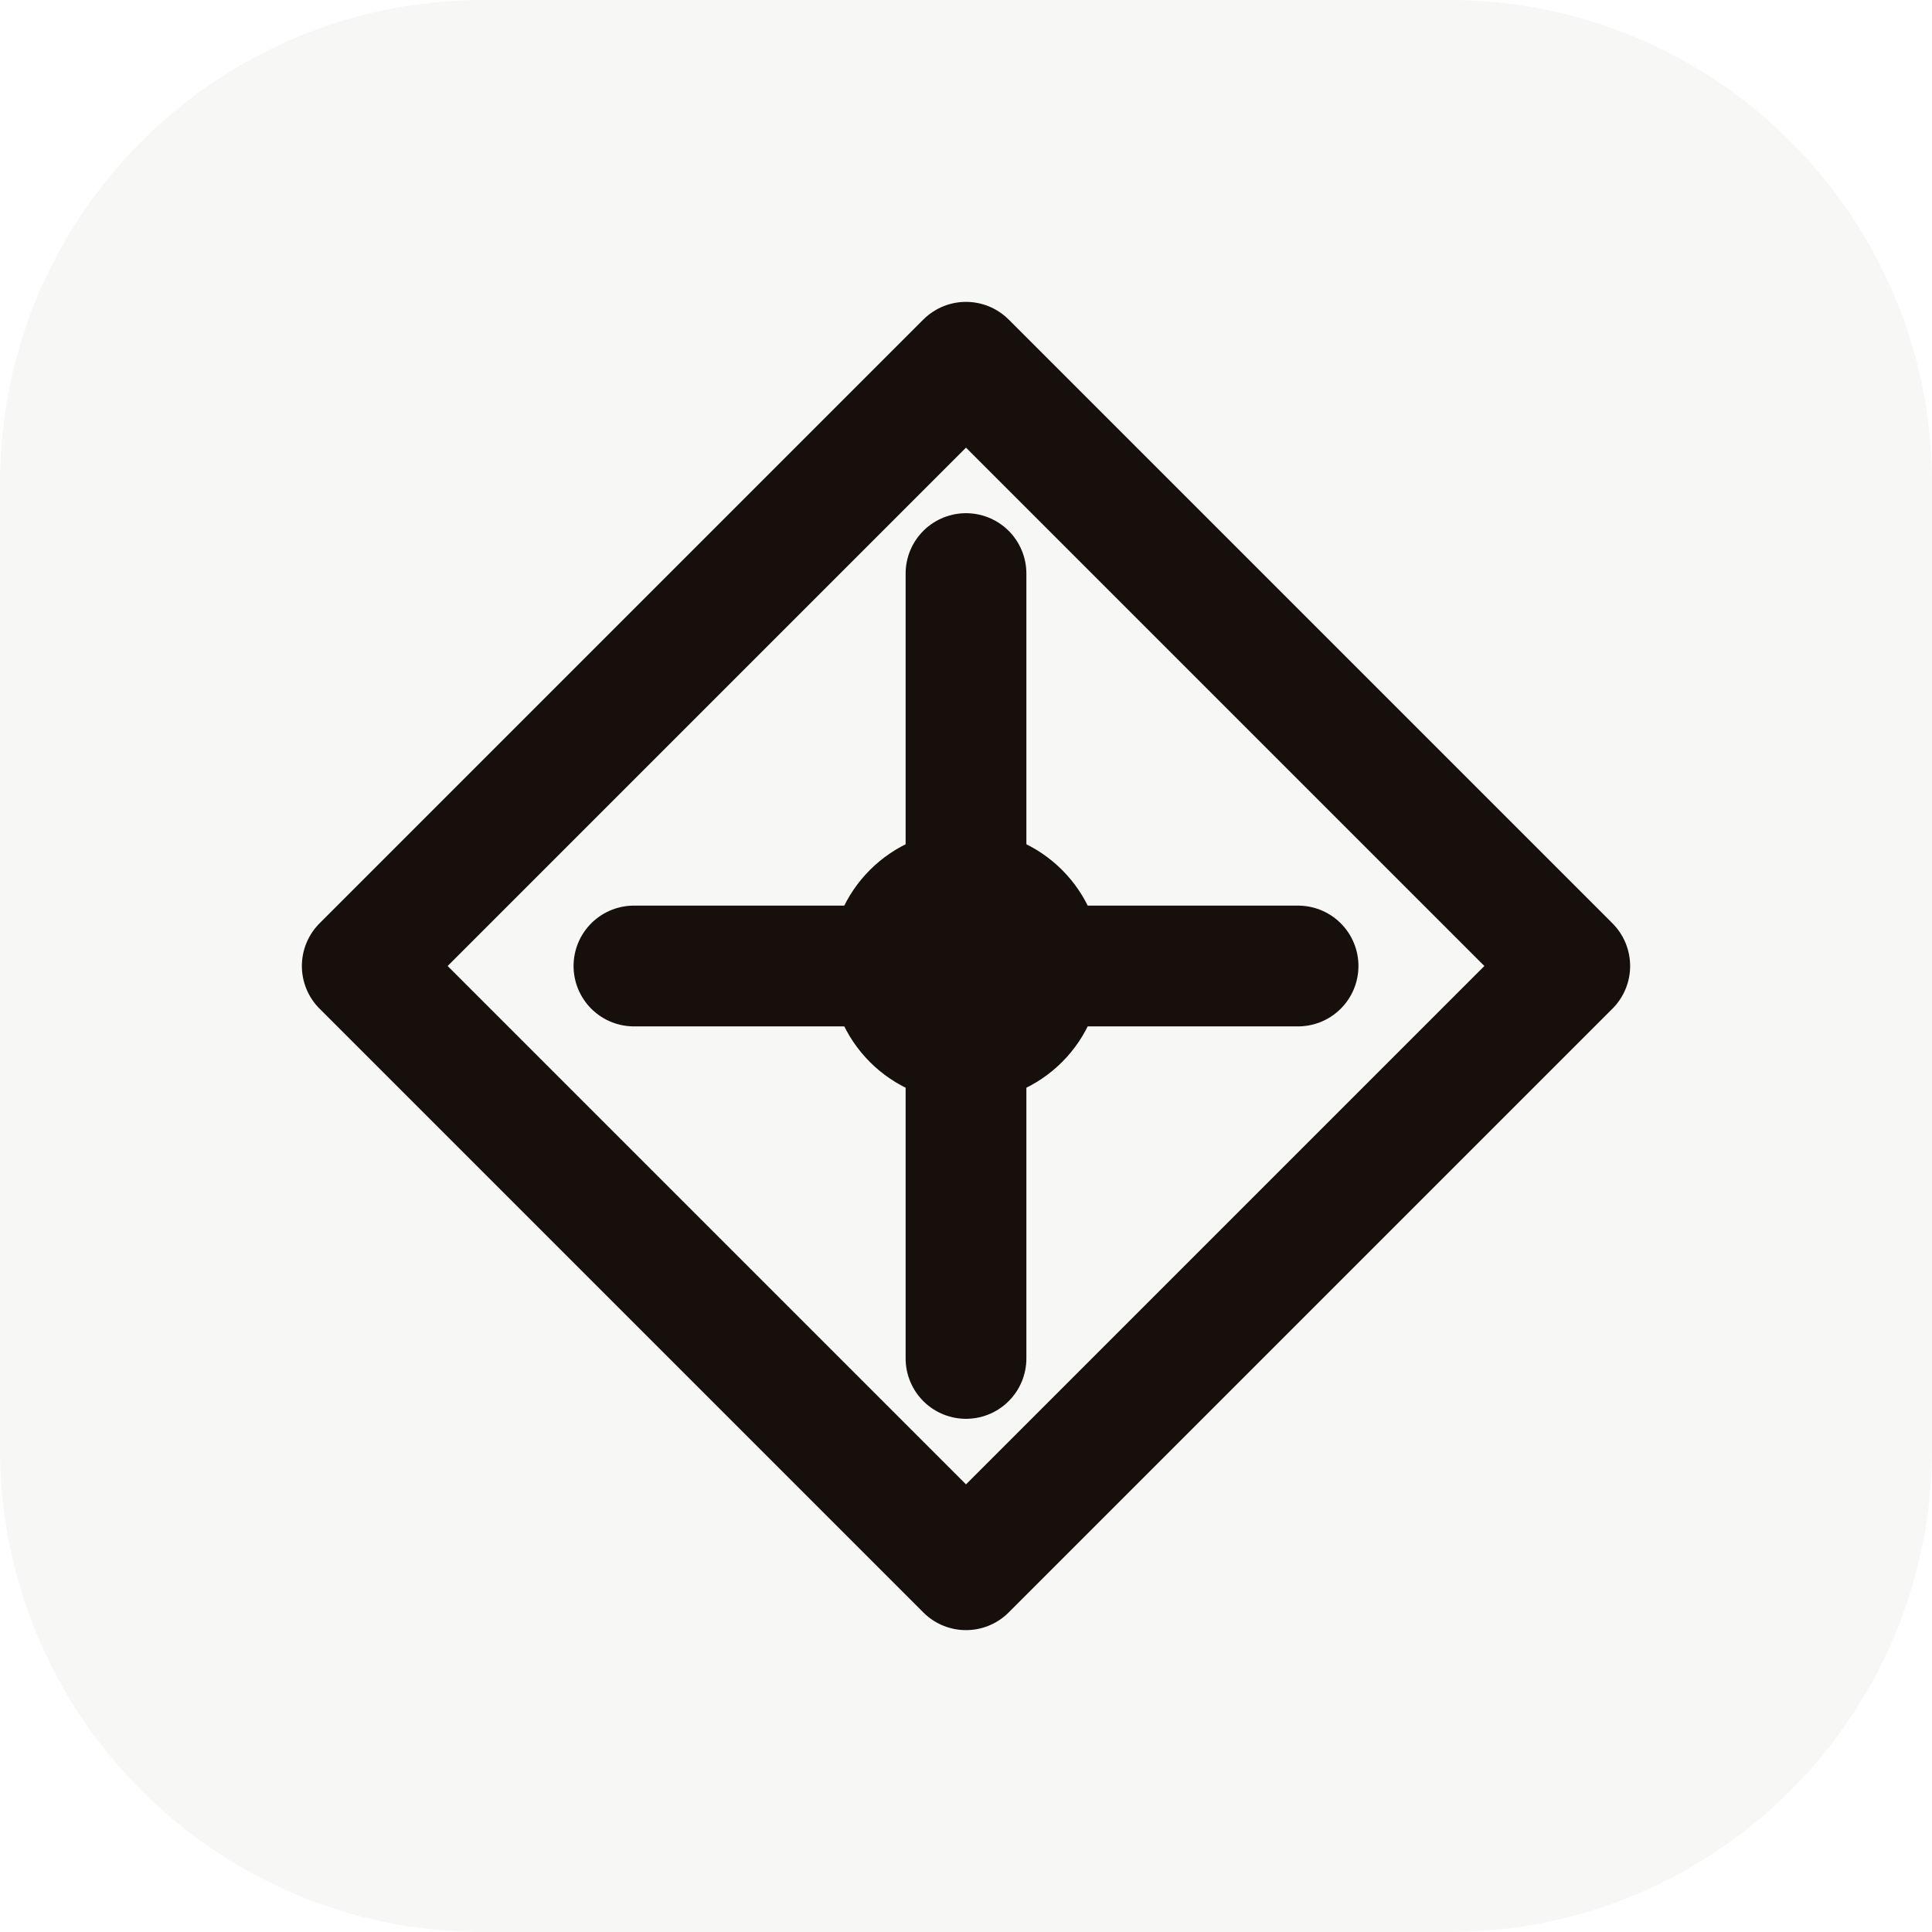
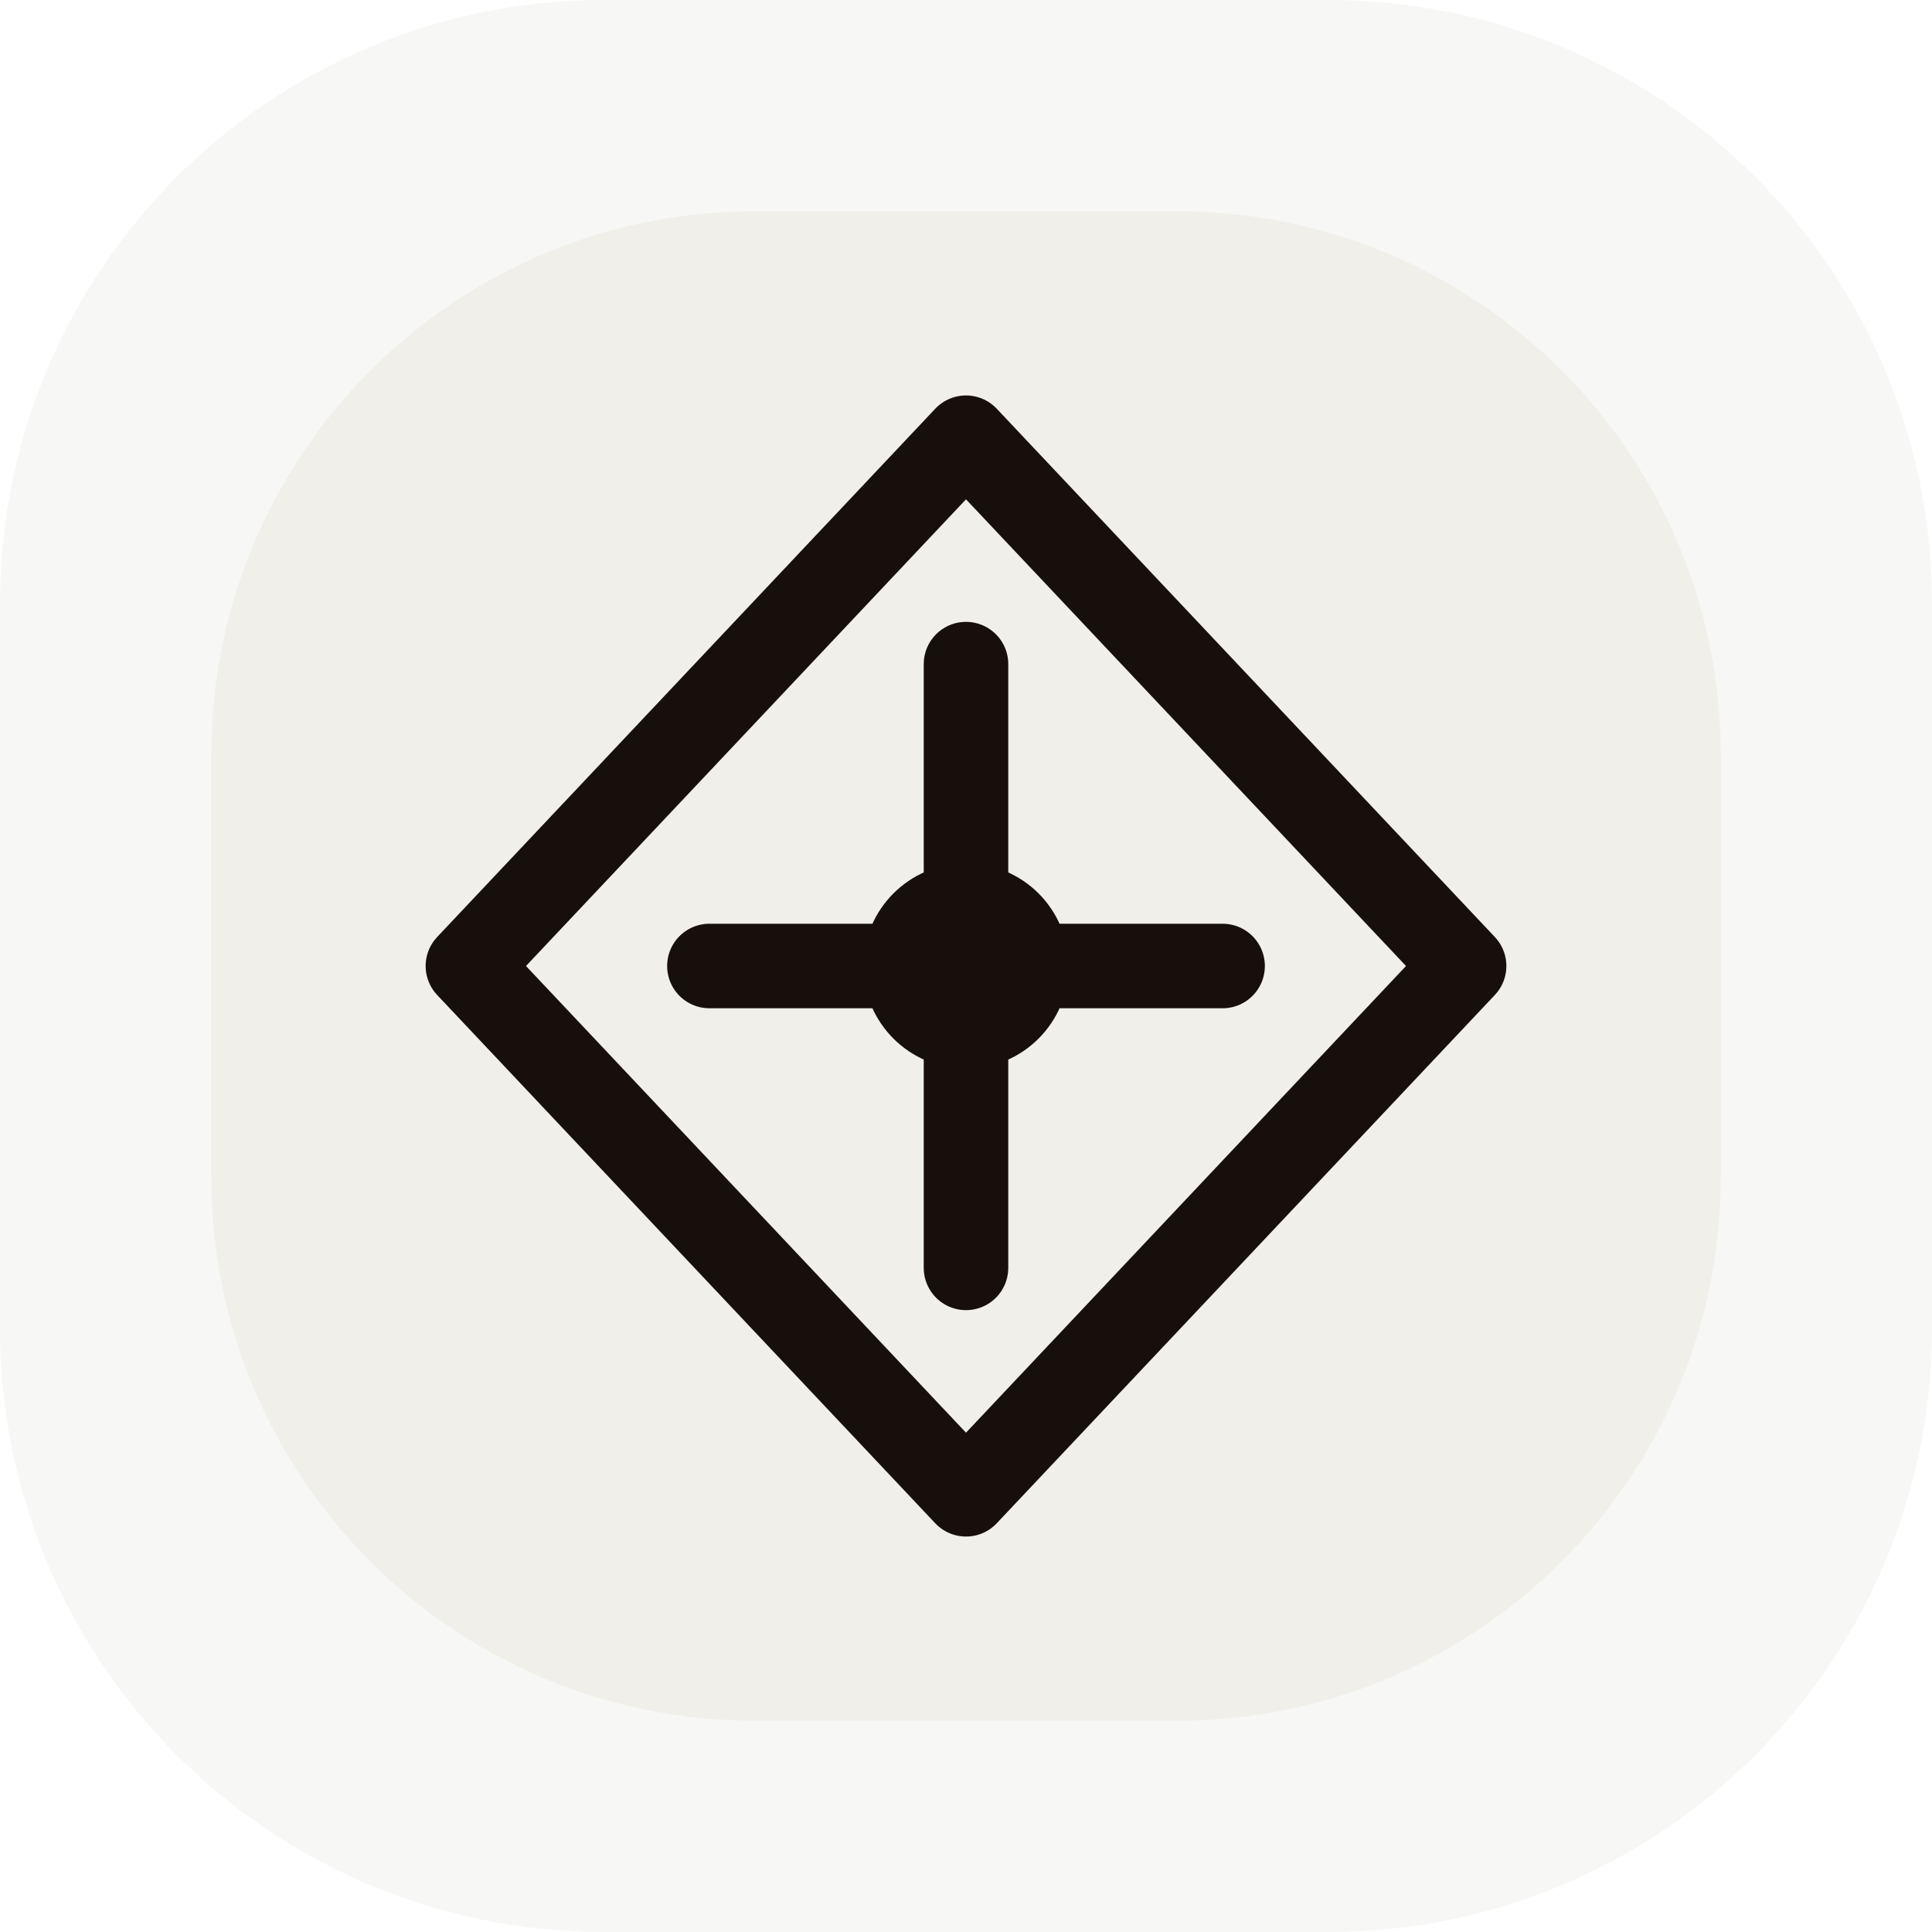
<svg xmlns="http://www.w3.org/2000/svg" viewBox="0 0 64 64" fill="none">
-   <rect width="64" height="64" rx="16" fill="#F7F7F5" />
-   <path d="M32 12L52 32L32 52L12 32L32 12Z" stroke="#160F0C" stroke-width="4" stroke-linejoin="round" />
-   <path d="M32 19V45" stroke="#160F0C" stroke-width="4" stroke-linecap="round" />
-   <path d="M21 32H43" stroke="#160F0C" stroke-width="4" stroke-linecap="round" />
-   <circle cx="32" cy="32" r="4.5" fill="#160F0C" />
+   <rect width="64" height="64" rx="20" fill="#F7F7F5" />
+   <rect x="7" y="7" width="50" height="50" rx="18" fill="#EDECE7" opacity="0.74" />
+   <path d="M32 14.5L48.5 32L32 49.5L15.5 32L32 14.5Z" stroke="#160F0C" stroke-width="2.8" stroke-linejoin="round" />
+   <path d="M32 22V42" stroke="#160F0C" stroke-width="2.8" stroke-linecap="round" />
+   <path d="M23.5 32H40.5" stroke="#160F0C" stroke-width="2.8" stroke-linecap="round" />
+   <circle cx="32" cy="32" r="3.4" fill="#160F0C" />
</svg>
